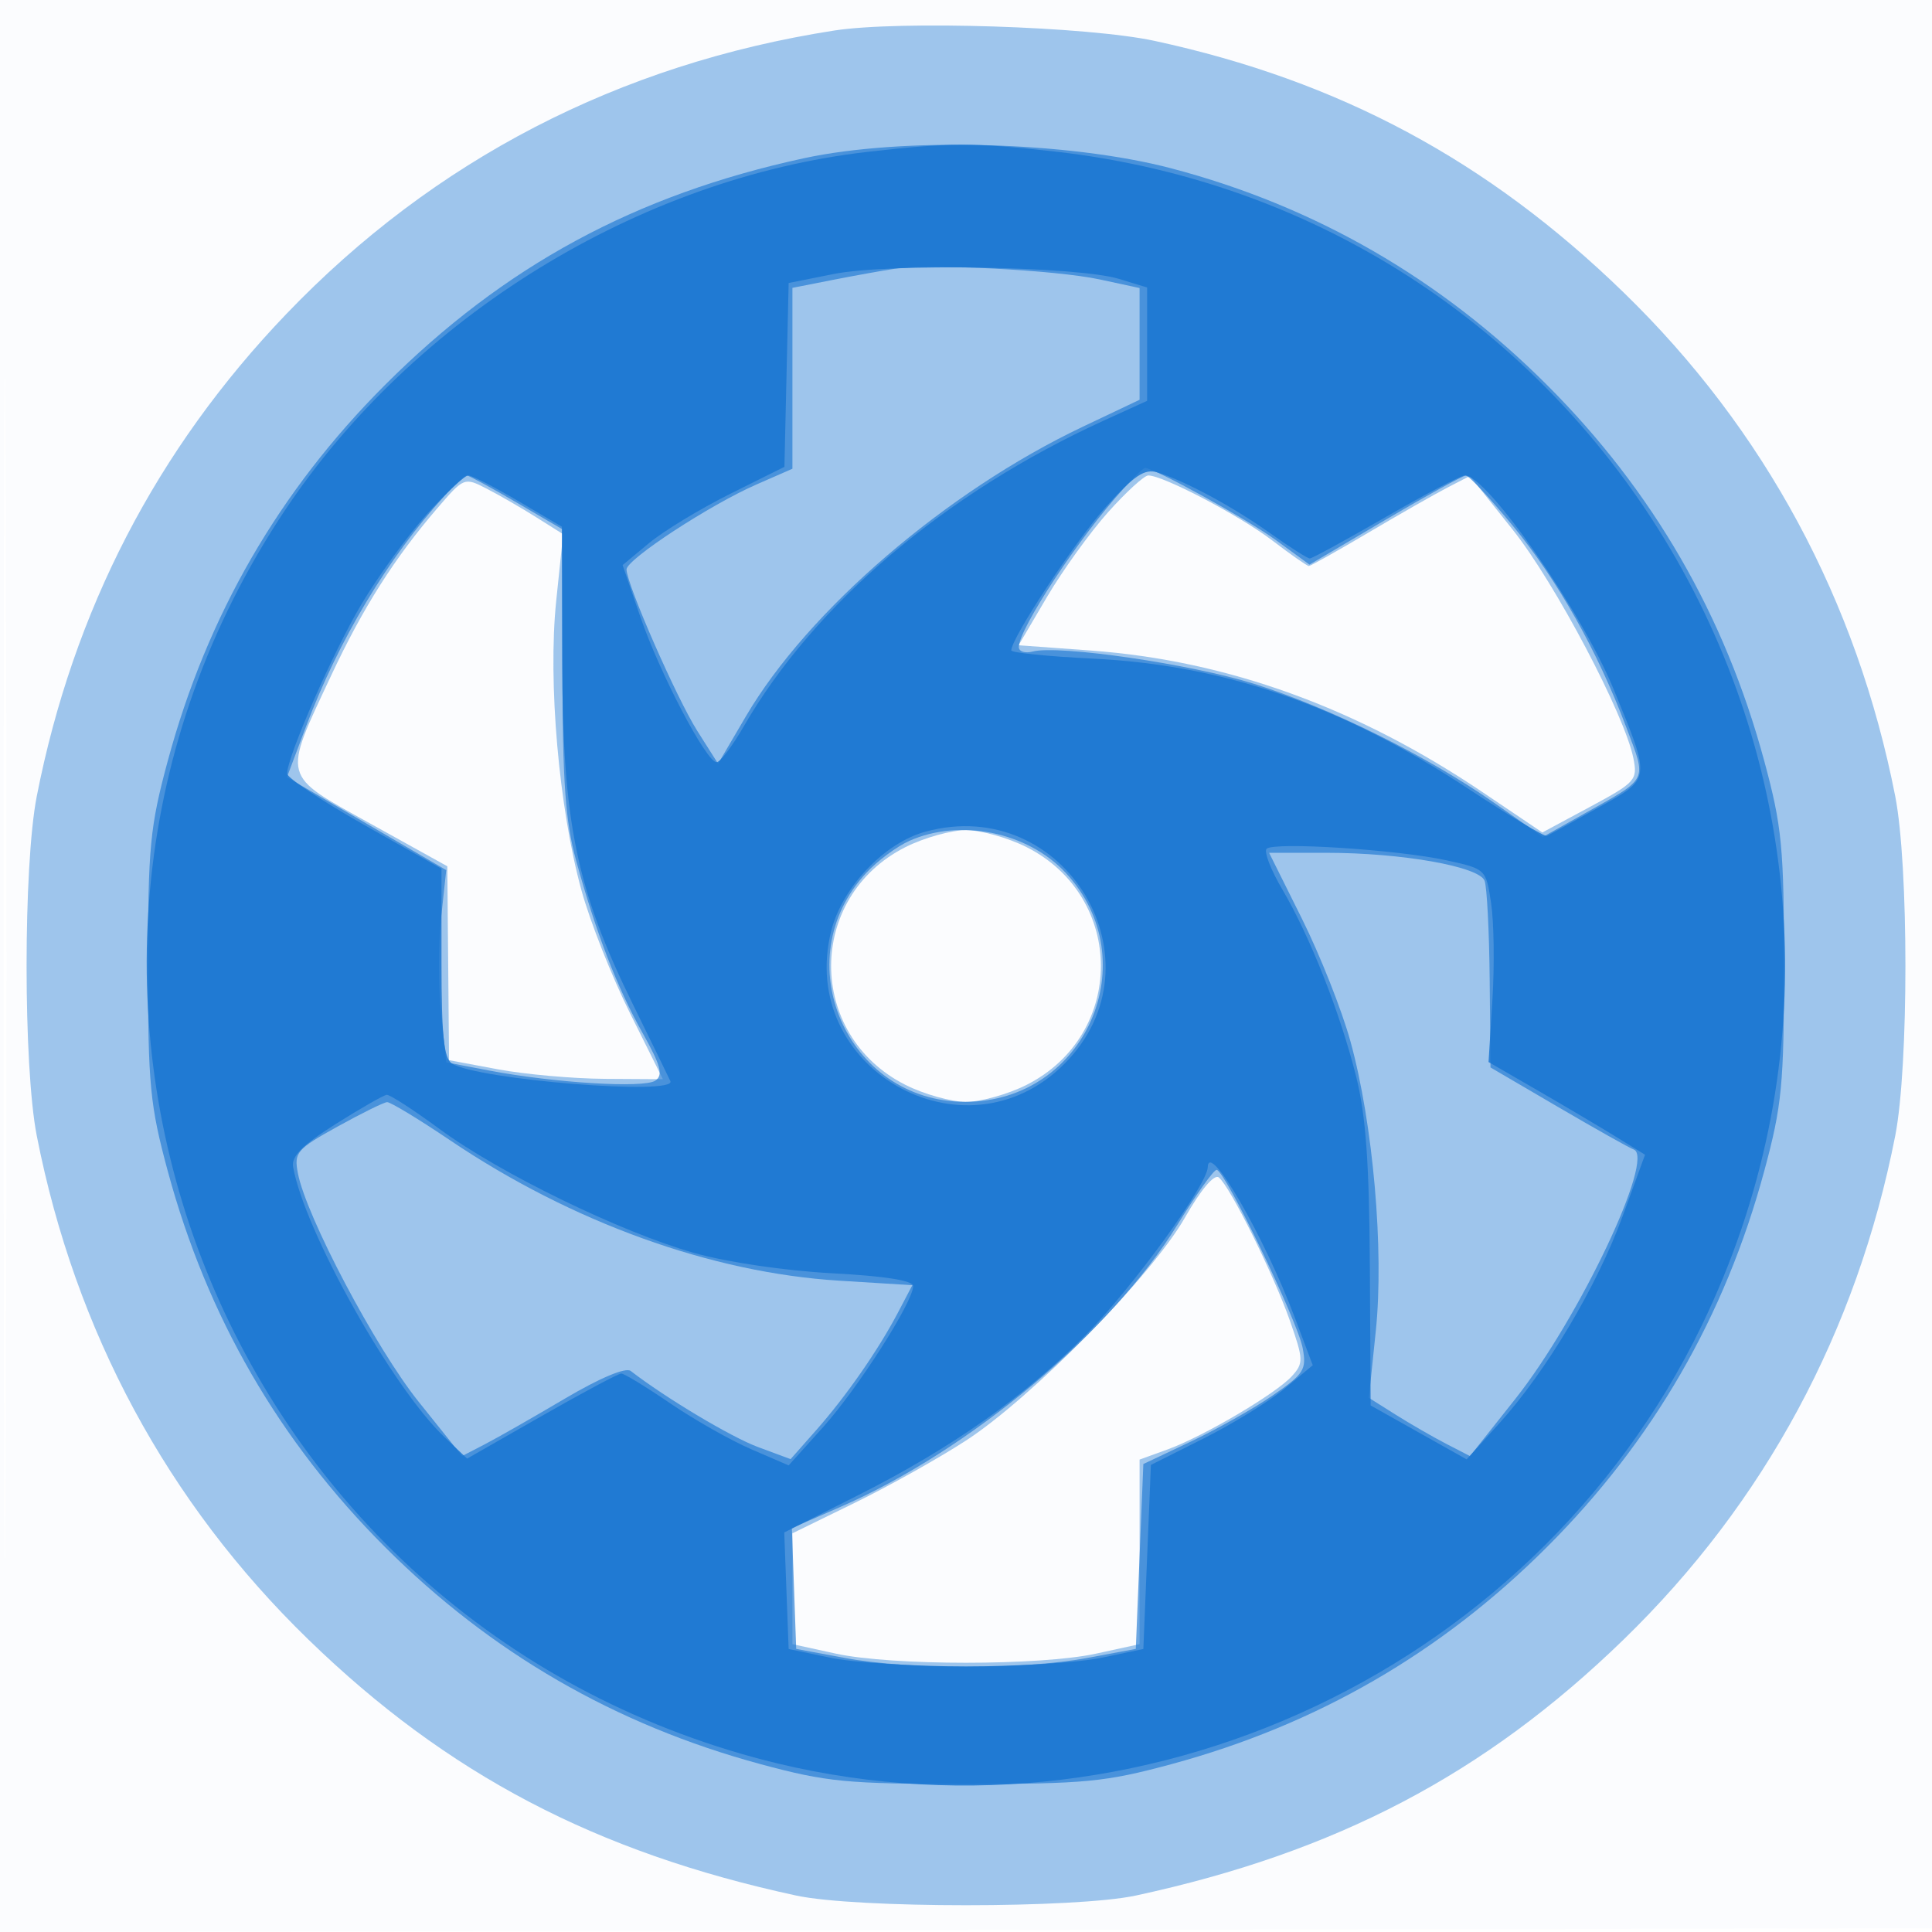
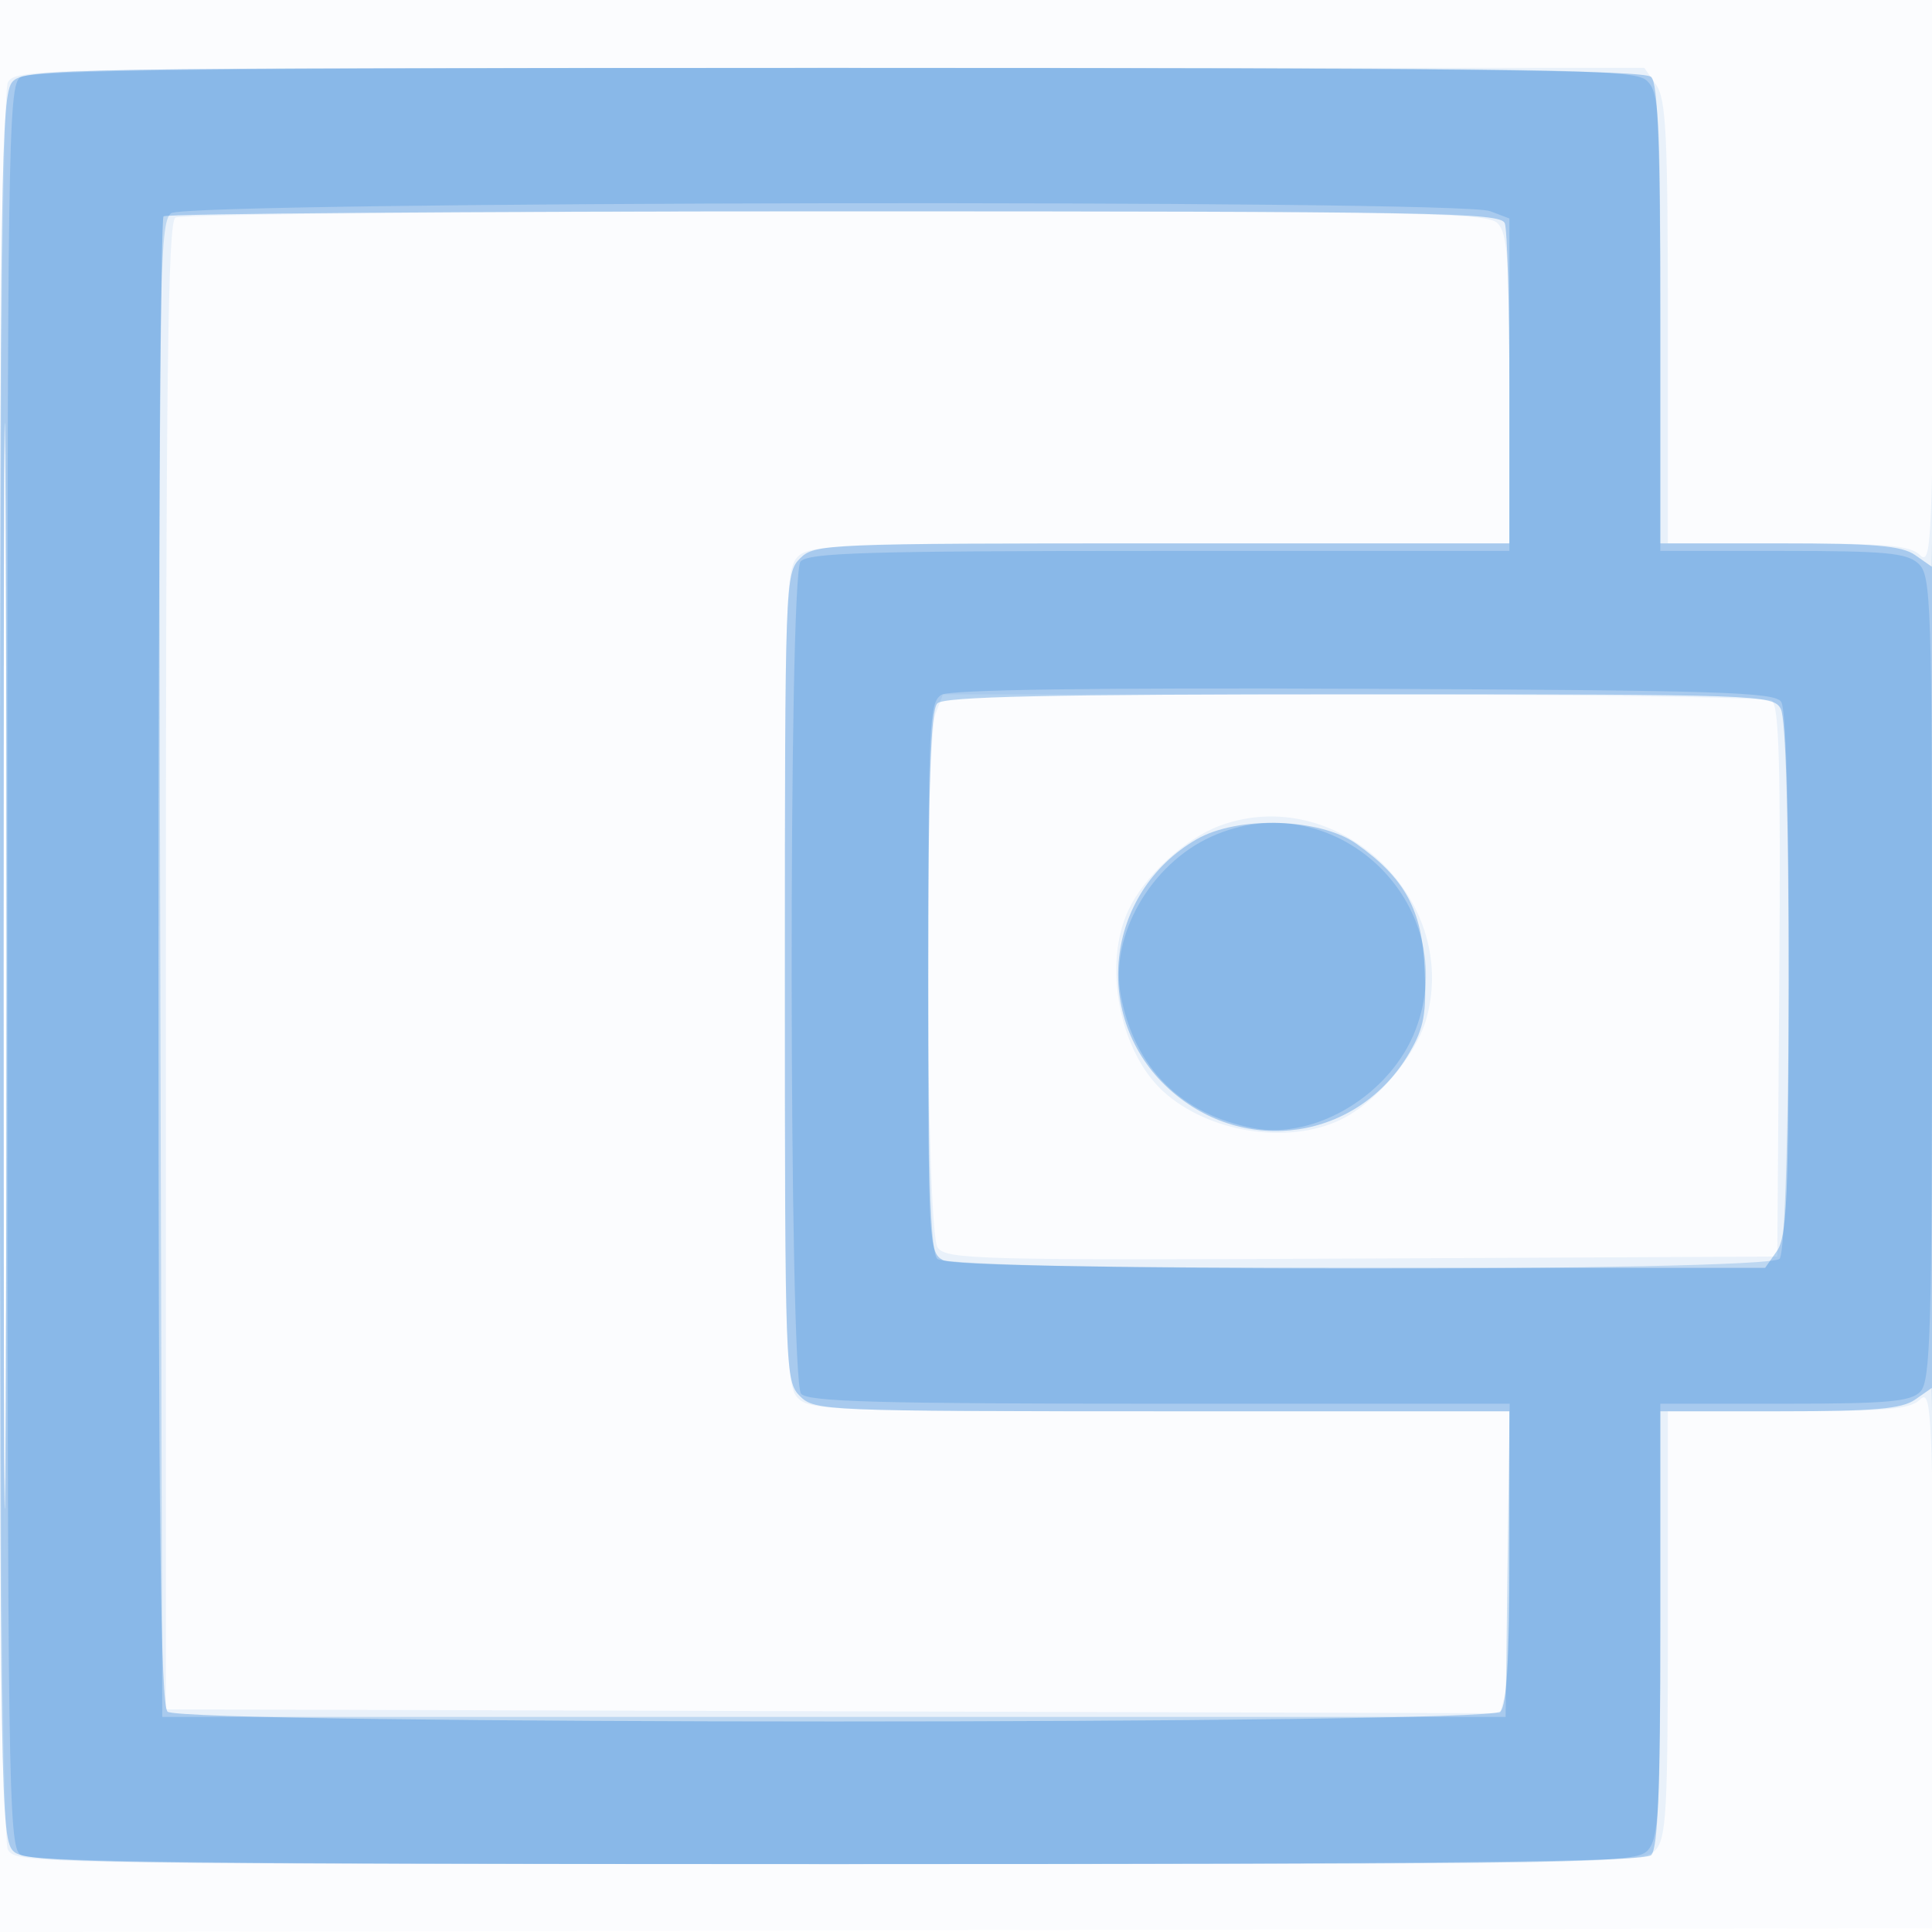
<svg xmlns="http://www.w3.org/2000/svg" width="256" height="256">
  <path fill-opacity=".016" d="M0 128.004v128.004l128.25-.254 128.25-.254.254-127.75L257.008 0H0v128.004m.485.496c0 70.4.119 99.053.265 63.672.146-35.38.146-92.98 0-128C.604 29.153.485 58.1.485 128.5" fill="#1976D2" fill-rule="evenodd" />
-   <path fill-opacity=".414" d="M110.5 4.051C82.037 8.492 57.508 21.188 37.936 41.608 20.753 59.537 9.701 80.895 4.873 105.5c-1.801 9.181-1.801 35.819 0 45 5.086 25.923 17.318 48.612 35.98 66.739 18.375 17.848 38.091 28.197 64.647 33.931 7.912 1.708 37.088 1.708 45 0 26.556-5.734 46.272-16.083 64.647-33.931 18.662-18.127 30.894-40.816 35.98-66.739 1.801-9.181 1.801-35.819 0-45-5.086-25.923-17.318-48.612-35.98-66.739-18.016-17.5-37.679-28.049-62.147-33.342-8.851-1.915-33.839-2.719-42.5-1.368M57.937 67.355c-5.675 6.602-9.848 13.179-14.046 22.136-6.475 13.818-6.675 13.065 5.205 19.652l10.177 5.643.114 12.846.113 12.847 6.5 1.214c3.575.667 9.951 1.235 14.169 1.26l7.669.047-4.359-8.75c-2.397-4.812-5.289-12.125-6.425-16.25-2.998-10.886-4.465-27.659-3.355-38.358l.919-8.858-3.559-2.242c-1.957-1.233-4.909-2.936-6.559-3.786-2.978-1.534-3.026-1.515-6.563 2.599m88.906.496c-2.389 2.669-6.038 7.731-8.111 11.25l-3.767 6.399 9.58.7c18.028 1.316 35.321 7.575 51.975 18.814l7.848 5.295 6.334-3.404c6.009-3.23 6.304-3.56 5.738-6.405-1.147-5.77-10.374-23.254-15.998-30.312l-5.672-7.12-3.002 1.552c-1.651.854-6.361 3.538-10.467 5.966-4.107 2.428-7.65 4.414-7.875 4.414-.225 0-2.416-1.532-4.869-3.404-4.319-3.297-14.43-8.596-16.402-8.596-.533 0-2.924 2.183-5.312 4.851M119.97 112.25c-13.123 6.629-13.123 24.871 0 31.5 2.45 1.238 6.063 2.25 8.03 2.25 1.967 0 5.58-1.012 8.03-2.25 13.123-6.629 13.123-24.871 0-31.5-2.45-1.237-6.063-2.25-8.03-2.25-1.967 0-5.58 1.013-8.03 2.25M157 161.354c-4.352 7.642-20.272 23.85-29 29.524-3.575 2.325-10.213 6.041-14.75 8.26l-8.25 4.033V217.858l5.75 1.254c7.405 1.615 27.095 1.615 34.5 0l5.75-1.254v-24.456l3.648-1.32c4.794-1.733 14.437-7.412 16.54-9.741 1.553-1.719 1.535-2.204-.269-7.341-2.19-6.233-7.905-17.753-9.416-18.979-.608-.493-2.383 1.609-4.503 5.333" fill="#1976D2" fill-rule="evenodd" />
-   <path fill-opacity=".633" d="M106.5 20.973c-22.292 4.83-39.705 14.257-55.488 30.039-14.029 14.03-23.57 30.536-28.774 49.782-2.363 8.739-2.625 11.45-2.625 27.206s.262 18.467 2.625 27.206c5.204 19.246 14.745 35.752 28.774 49.782 14.03 14.029 30.536 23.57 49.782 28.774 8.739 2.363 11.45 2.625 27.206 2.625s18.467-.262 27.206-2.625c19.246-5.204 35.752-14.745 49.782-28.774 14.029-14.03 23.57-30.536 28.774-49.782 2.363-8.739 2.625-11.45 2.625-27.206s-.262-18.467-2.625-27.206c-5.204-19.246-14.745-35.752-28.774-49.782-14.091-14.09-30.744-23.693-49.782-28.705-13.549-3.567-35.609-4.171-48.706-1.334m12 14.646c-1.65.25-5.362.92-8.25 1.489L105 38.142v23.97l-4.75 2.077c-6.192 2.707-17.255 9.944-17.232 11.273.035 1.995 6.648 17.075 9.379 21.388l2.754 4.349 3.674-6.267c8.243-14.057 26.562-29.805 44.666-38.396L151 52.973V38.166l-5.25-1.133c-5.812-1.255-22.567-2.124-27.25-1.414m30.364 29.131C143.041 71.129 135 83.305 135 85.744c0 .588.826.853 1.835.589 3.458-.904 21.048 1.663 29.357 4.284 10.03 3.165 22.999 9.592 31.774 15.747l6.466 4.535 5.534-3.108c8.572-4.815 8.255-4.157 5.513-11.444-3.799-10.092-9.099-19.497-15.061-26.725-3.004-3.642-5.79-6.614-6.19-6.605-.4.009-5.225 2.667-10.721 5.907l-9.993 5.89-4.507-3.286C165.275 68.808 152.92 62 151.716 62c-.188 0-1.472 1.237-2.852 2.75m-90 1C51.41 73.915 44.842 84.856 40.56 96.241l-2.536 6.741 10.552 6.155 10.552 6.156-.681 6.353c-.374 3.495-.372 9.226.004 12.737l.683 6.383 5.683 1.085c8.602 1.642 20.516 2.366 22.019 1.338 1.068-.73.728-1.998-1.686-6.301-3.395-6.053-6.18-13.281-8.819-22.888-1.413-5.145-1.79-10.397-1.808-25.188L74.5 70.123l-6.088-3.561C65.063 64.603 62.11 63 61.849 63c-.261 0-1.605 1.237-2.985 2.75m61.636 45.667c-1.65.737-4.209 2.632-5.686 4.211-10.782 11.526-2.66 30.372 13.089 30.372 15.938 0 24.142-18.76 13.283-30.373-5.038-5.388-13.972-7.206-20.686-4.21m52.021 10.333c2.397 4.813 5.289 12.125 6.425 16.25 2.998 10.886 4.465 27.659 3.355 38.358l-.919 8.858 3.559 2.242c1.957 1.233 4.972 2.97 6.7 3.861l3.141 1.62 5.984-7.548c8.468-10.679 18.616-32.069 15.696-33.084-.529-.184-5.012-2.704-9.962-5.6l-9-5.265-.109-11.634c-.061-6.398-.364-12.295-.675-13.105-.725-1.891-10.983-3.703-20.967-3.703h-7.587l4.359 8.75M44.704 149.289c-5.391 2.986-5.757 3.417-5.238 6.149 1.091 5.733 10.297 23.167 15.988 30.278l5.776 7.216 3.002-1.552c1.651-.854 6.432-3.58 10.625-6.059 4.62-2.731 8.054-4.175 8.714-3.664 4.628 3.577 13.301 8.762 16.873 10.086l4.316 1.6 3.37-3.816c3.99-4.517 8.242-10.633 10.867-15.629l1.893-3.603-9.695-.598c-16.92-1.046-35.444-7.731-51.57-18.613-4.144-2.796-7.893-5.066-8.33-5.045-.437.022-3.403 1.484-6.591 3.25m111.329 12.97c-8.786 14.244-27.564 29.962-44.73 37.44l-6.376 2.778.286 8.006.287 8.007 6.5 1.208c8.333 1.549 23.668 1.549 32 0l6.5-1.209.5-12.249.5-12.249 6.276-2.966c3.452-1.63 8.335-4.381 10.851-6.113 4.167-2.866 4.523-3.428 3.986-6.28-.682-3.621-10.343-23.636-11.403-23.623-.39.004-2.72 3.267-5.177 7.25" fill="#1976D2" fill-rule="evenodd" />
-   <path fill-opacity=".833" d="M115 20.118C84.682 23.586 54.789 41.994 37.68 67.73-3.021 128.953 27.51 211.9 98.296 232.413c50.062 14.507 104.459-9.792 127.215-56.827C258.3 107.81 214.472 28.41 139.666 20.069c-10.711-1.194-13.857-1.188-24.666.049m-4.5 16.181l-6 1.201-.28 12.178-.28 12.179-7.22 3.599c-3.971 1.98-8.795 4.91-10.72 6.51l-3.5 2.91 2.334 6.812C87.393 89.16 93.598 101 94.954 101c.471 0 2.089-2.137 3.596-4.75 9.336-16.183 26.726-30.955 47.7-40.518l5.75-2.621V38.094l-3.75-1.144c-5.437-1.658-30.556-2.091-37.75-.651m36.061 30.844C142.51 71.649 134 84.546 134 86.18c0 .31 4.838.799 10.75 1.087 17.603.858 33.113 6.239 49.915 17.316 5.371 3.542 10.015 6.322 10.319 6.178.304-.143 3.341-1.819 6.75-3.723 7.107-3.97 7.052-3.561 2.109-15.64C209.616 81.068 197.061 63 194.11 63c-.524 0-5.238 2.475-10.478 5.5-5.239 3.025-9.774 5.5-10.077 5.5-.303 0-2.689-1.521-5.303-3.38-4.927-3.505-11.193-6.882-14.883-8.021-1.702-.526-3.071.388-6.808 4.544m-90.026 1.029c-2.558 2.845-6.464 8.226-8.681 11.958-3.706 6.237-9.746 20.006-9.814 22.37-.016.55 4.581 3.611 10.216 6.803l10.244 5.802v12.483c0 9.611.322 12.681 1.398 13.348 3.467 2.146 29.807 4.253 28.929 2.314-.187-.412-2.439-5.025-5.004-10.25-7.445-15.161-9.276-24.064-9.326-45.352l-.043-17.851-5.771-3.399C65.508 64.529 62.522 63 62.048 63c-.474 0-2.955 2.328-5.513 5.172m66.085 42.031c-5.429 1.479-11.024 7.375-12.478 13.148C105.571 141.503 127.79 154.21 141 141c13.493-13.493.151-35.847-18.38-30.797m45.208 2.27c-.369.387.572 2.813 2.091 5.39 3.672 6.227 7.668 16.356 9.778 24.784 1.284 5.128 1.741 11.474 1.817 25.216l.102 18.364 6.362 3.573 6.361 3.573 4.296-4.745c6.263-6.918 12.985-18.203 16.375-27.493l2.965-8.125-3.737-2.311c-2.056-1.271-6.722-4.035-10.369-6.143l-6.63-3.832.513-8.233c.283-4.528.206-10.283-.17-12.79-.68-4.54-.702-4.561-5.882-5.699-6.478-1.422-22.966-2.478-23.872-1.529M44.5 148.928c-4.405 2.781-5.911 4.291-5.665 5.68 1.497 8.459 13.101 29.194 20.024 35.778l3.035 2.886 9.868-5.636c5.427-3.1 10.181-5.636 10.564-5.636.383 0 3.299 1.776 6.479 3.947 3.181 2.171 8.013 4.91 10.739 6.086l4.956 2.139 4.54-5.042c4.589-5.096 11.96-16.631 11.96-18.716 0-.736-3.755-1.33-10.75-1.701-6.206-.33-13.92-1.465-18.25-2.686-9.699-2.736-25.808-10.574-33.753-16.423-3.439-2.532-6.589-4.572-7-4.534-.411.039-3.447 1.775-6.747 3.858m115.533 5.738c-.066 2.336-10.026 16.03-16.166 22.227-8.065 8.141-17.827 15.013-30.159 21.23l-9.791 4.937.291 7.72.292 7.72 5.5 1.154c3.025.634 11.125 1.153 18 1.153s14.975-.519 18-1.153l5.5-1.154.5-12.195.5-12.195 7-3.515c3.85-1.934 8.675-4.906 10.723-6.605l3.722-3.09-2.347-6.236c-4.096-10.882-11.461-23.619-11.565-19.998" fill="#1976D2" fill-rule="evenodd" />
+   <path fill-opacity=".075" d="M1.035 10.934c-1.44 2.692-1.44 231.44 0 234.132C2.049 246.96 4.315 247 109.88 247c103.175 0 107.881-.079 109.465-1.829 1.458-1.61 1.655-5.189 1.655-30V187h15.929c13.082 0 16.206-.278 17.485-1.556 1.408-1.409 1.583 1.274 1.836 28.25.155 16.393.28-22.619.28-86.694-.001-64.075-.127-101.962-.28-84.193-.252 29.248-.425 32.16-1.835 30.75-1.28-1.279-4.4-1.557-17.486-1.557H221V42.723c0-24.88-.234-29.612-1.557-31.5L217.887 9H109.978C4.316 9 2.049 9.04 1.035 10.934M.484 128c0 64.075.119 90.288.266 58.25.146-32.037.146-84.462 0-116.5C.603 37.713.484 63.925.484 128M23.24 28.83c-.999.635-1.26 21.163-1.26 99.235V226.5l88.392.255 88.392.256.604-2.256c.333-1.24.611-10.243.618-20.005L200 187h-46.345c-43.628 0-46.442-.107-48-1.829-1.497-1.654-1.655-6.985-1.655-55.845 0-51.06.1-54.107 1.829-55.671 1.646-1.49 6.44-1.655 48-1.655H200V51.571c0-17.238-.245-20.674-1.571-22-1.405-1.404-10.726-1.569-87.75-1.556-47.399.009-86.746.376-87.439.815m100.735 65.735c-1.531 4.029-1.281 68.637.275 70.755 1.155 1.573 5.432 1.682 56.25 1.441l55-.261.263-36.433c.205-28.482-.013-36.608-1-37.235-.695-.441-25.687-.808-55.538-.817L124.95 92l-.975 2.565m37.65 14.85c-4.6 1.704-9.945 6.633-12.086 11.145-3.433 7.234-1.222 18.77 4.614 24.073 5.961 5.417 16.403 7.095 23.422 3.764 4.814-2.284 10.124-8.566 11.472-13.571 4.305-15.987-12.021-31.115-27.422-25.411" fill="#1976D2" fill-rule="evenodd" />
+   <path fill-opacity=".311" d="M1.655 10.829C.135 12.508 0 22.088 0 128.174c0 110.64.077 115.586 1.829 117.171 1.677 1.518 10.665 1.655 108.8 1.655 81.866 0 107.253-.282 108.171-1.2.878-.878 1.2-8.933 1.2-30V187h15.777c12.616 0 16.22-.31 17.986-1.546l2.207-1.546.281 29.796c.154 16.388.279-22.629.279-86.704-.001-64.075-.127-101.966-.28-84.203l-.278 32.297-2.208-1.547C251.997 72.31 248.396 72 235.777 72H220V41.7c0-22.233-.319-30.619-1.2-31.5-.918-.918-26.343-1.2-108.345-1.2-102.53 0-107.216.079-108.8 1.829M.484 128c0 64.075.119 90.288.266 58.25.146-32.037.146-84.462 0-116.5C.603 37.713.484 63.925.484 128m21.183-99.333c-.367.366-.667 44.826-.667 98.8 0 74.992.283 98.416 1.2 99.333 1.739 1.739 174.861 1.739 176.6 0 .85-.85 1.2-6.822 1.2-20.5V187h-46c-44.667 0-46.058-.058-48-2-1.95-1.95-2-3.333-2-55.5s.05-53.55 2-55.5c1.942-1.942 3.333-2 48-2h46V51.582c0-11.23-.273-21.13-.607-22-.547-1.426-9.305-1.582-88.833-1.582-48.525 0-88.527.3-88.893.667M124.2 93.2c-.889.889-1.2 10.481-1.2 36.965 0 34.336.077 35.806 1.934 36.8 1.264.676 20.471 1.035 55.444 1.035h53.509l1.556-2.223c1.335-1.905 1.557-7.053 1.557-36.065 0-21.417-.38-34.554-1.035-35.778-1.004-1.876-2.679-1.934-55.8-1.934-41.262 0-55.061.296-55.965 1.2m34.342 18.02c-12.175 7.065-13.994 23.718-3.614 33.096 10.017 9.05 25.118 6.747 31.852-4.858 1.919-3.307 2.247-5.124 1.997-11.051-.331-7.83-2.607-12.014-9.02-16.58-4.85-3.453-15.772-3.766-21.215-.607" fill="#1976D2" fill-rule="evenodd" />
+   <path fill-opacity=".212" d="M2.674 10.25C1.08 11.416.968 19.282.984 128c.017 108.203.139 116.589 1.708 117.75 1.327.982 24.489 1.25 107.844 1.25 101.57 0 106.225-.079 107.809-1.829 1.459-1.612 1.655-5.224 1.655-30.5V186h16.429c13.601 0 16.699-.27 18-1.571 1.389-1.39 1.571-7.748 1.571-54.845 0-50.341-.101-53.365-1.829-54.929-1.543-1.396-4.356-1.655-18-1.655H220V42.655c0-28.128-.134-30.466-1.829-32C216.494 9.137 207.575 9 110.362 9 27.156 9 4.015 9.269 2.674 10.25m20.009 18c-1.583 1.164-1.682 8.064-1.441 100.25l.258 99h178l.27-20.75.271-20.75h-46.398c-37.272 0-46.614-.26-47.496-1.323-1.615-1.946-1.686-108.322-.074-110.264.979-1.18 8.82-1.413 47.549-1.413H200V28.95l-2.565-.975c-4.126-1.568-172.606-1.303-174.752.275M124.75 92.066c-1.615.954-1.75 3.82-1.75 37.284 0 26.861.311 36.561 1.2 37.45 1.731 1.731 109.869 1.731 111.6 0 1.495-1.495 1.705-71.453.222-73.8-.821-1.298-8.241-1.531-55.235-1.734-35.976-.154-54.877.115-56.037.8m35.741 18.799c-8.056 3.66-13.465 13.132-11.989 20.998 1.808 9.636 7.994 15.826 17.623 17.633 8.235 1.544 18.191-4.519 21.455-13.066 6.377-16.698-10.841-32.946-27.089-25.565" fill="#1976D2" fill-rule="evenodd" />
</svg>
